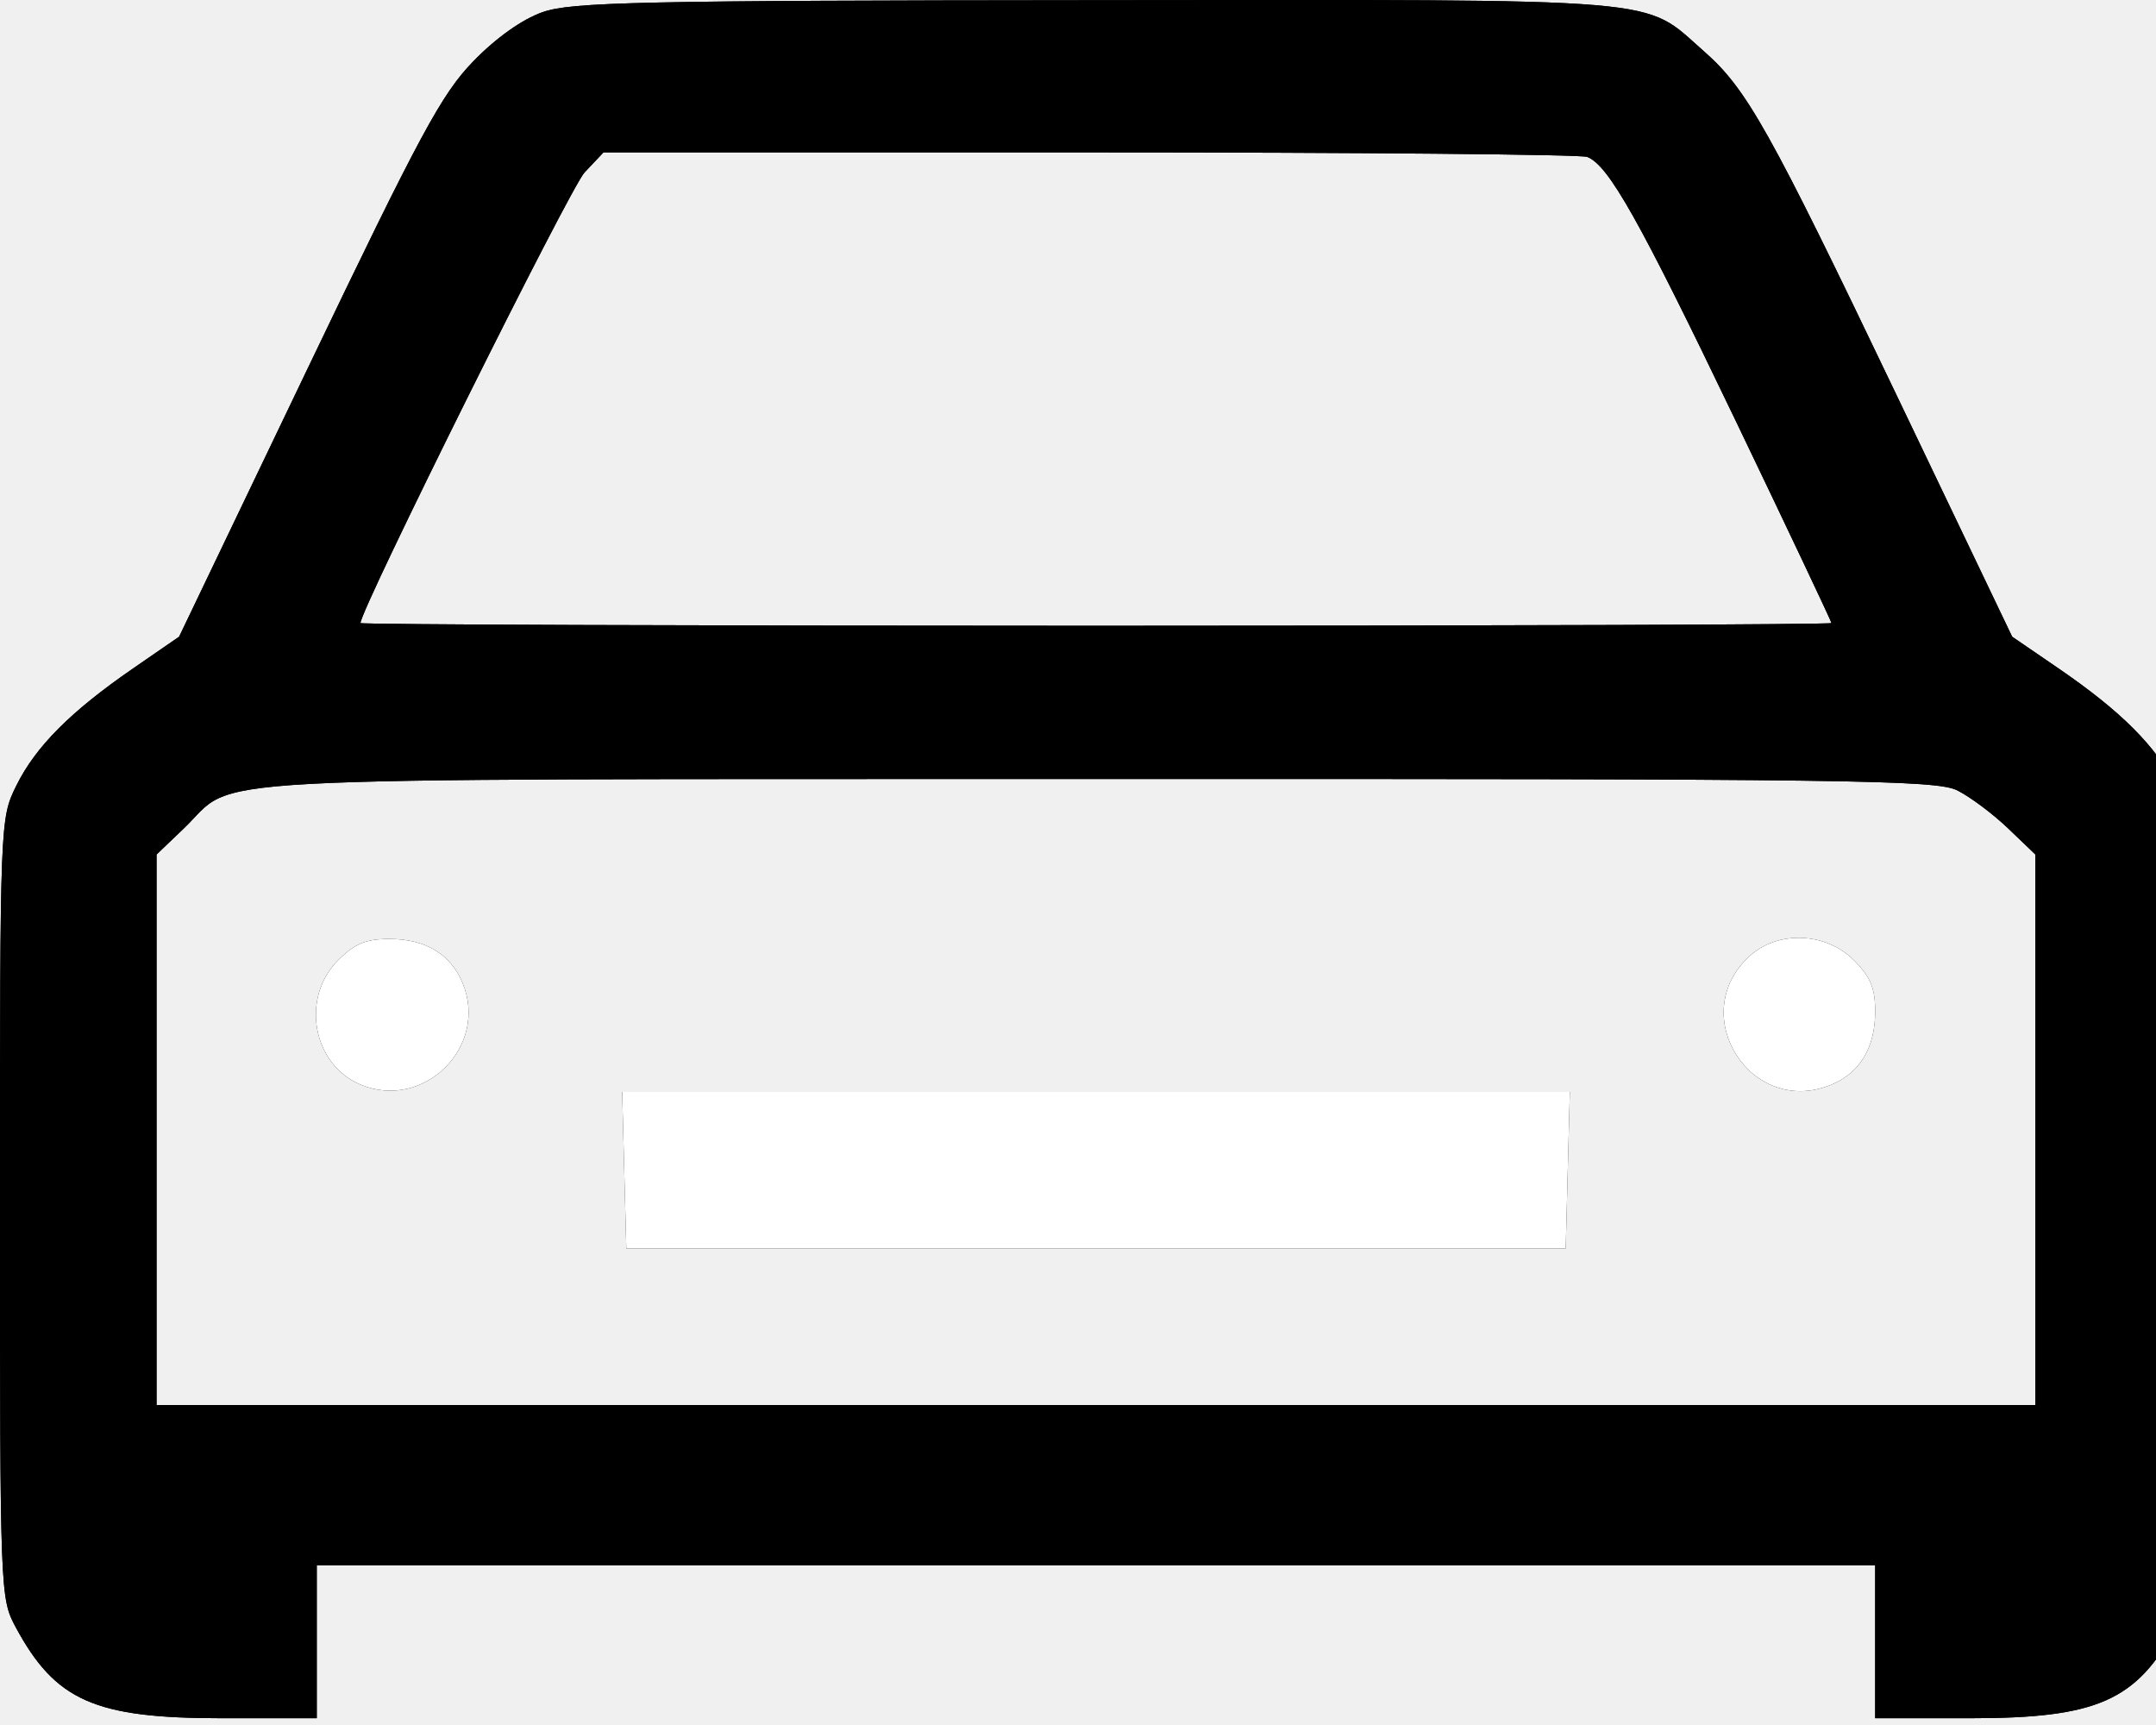
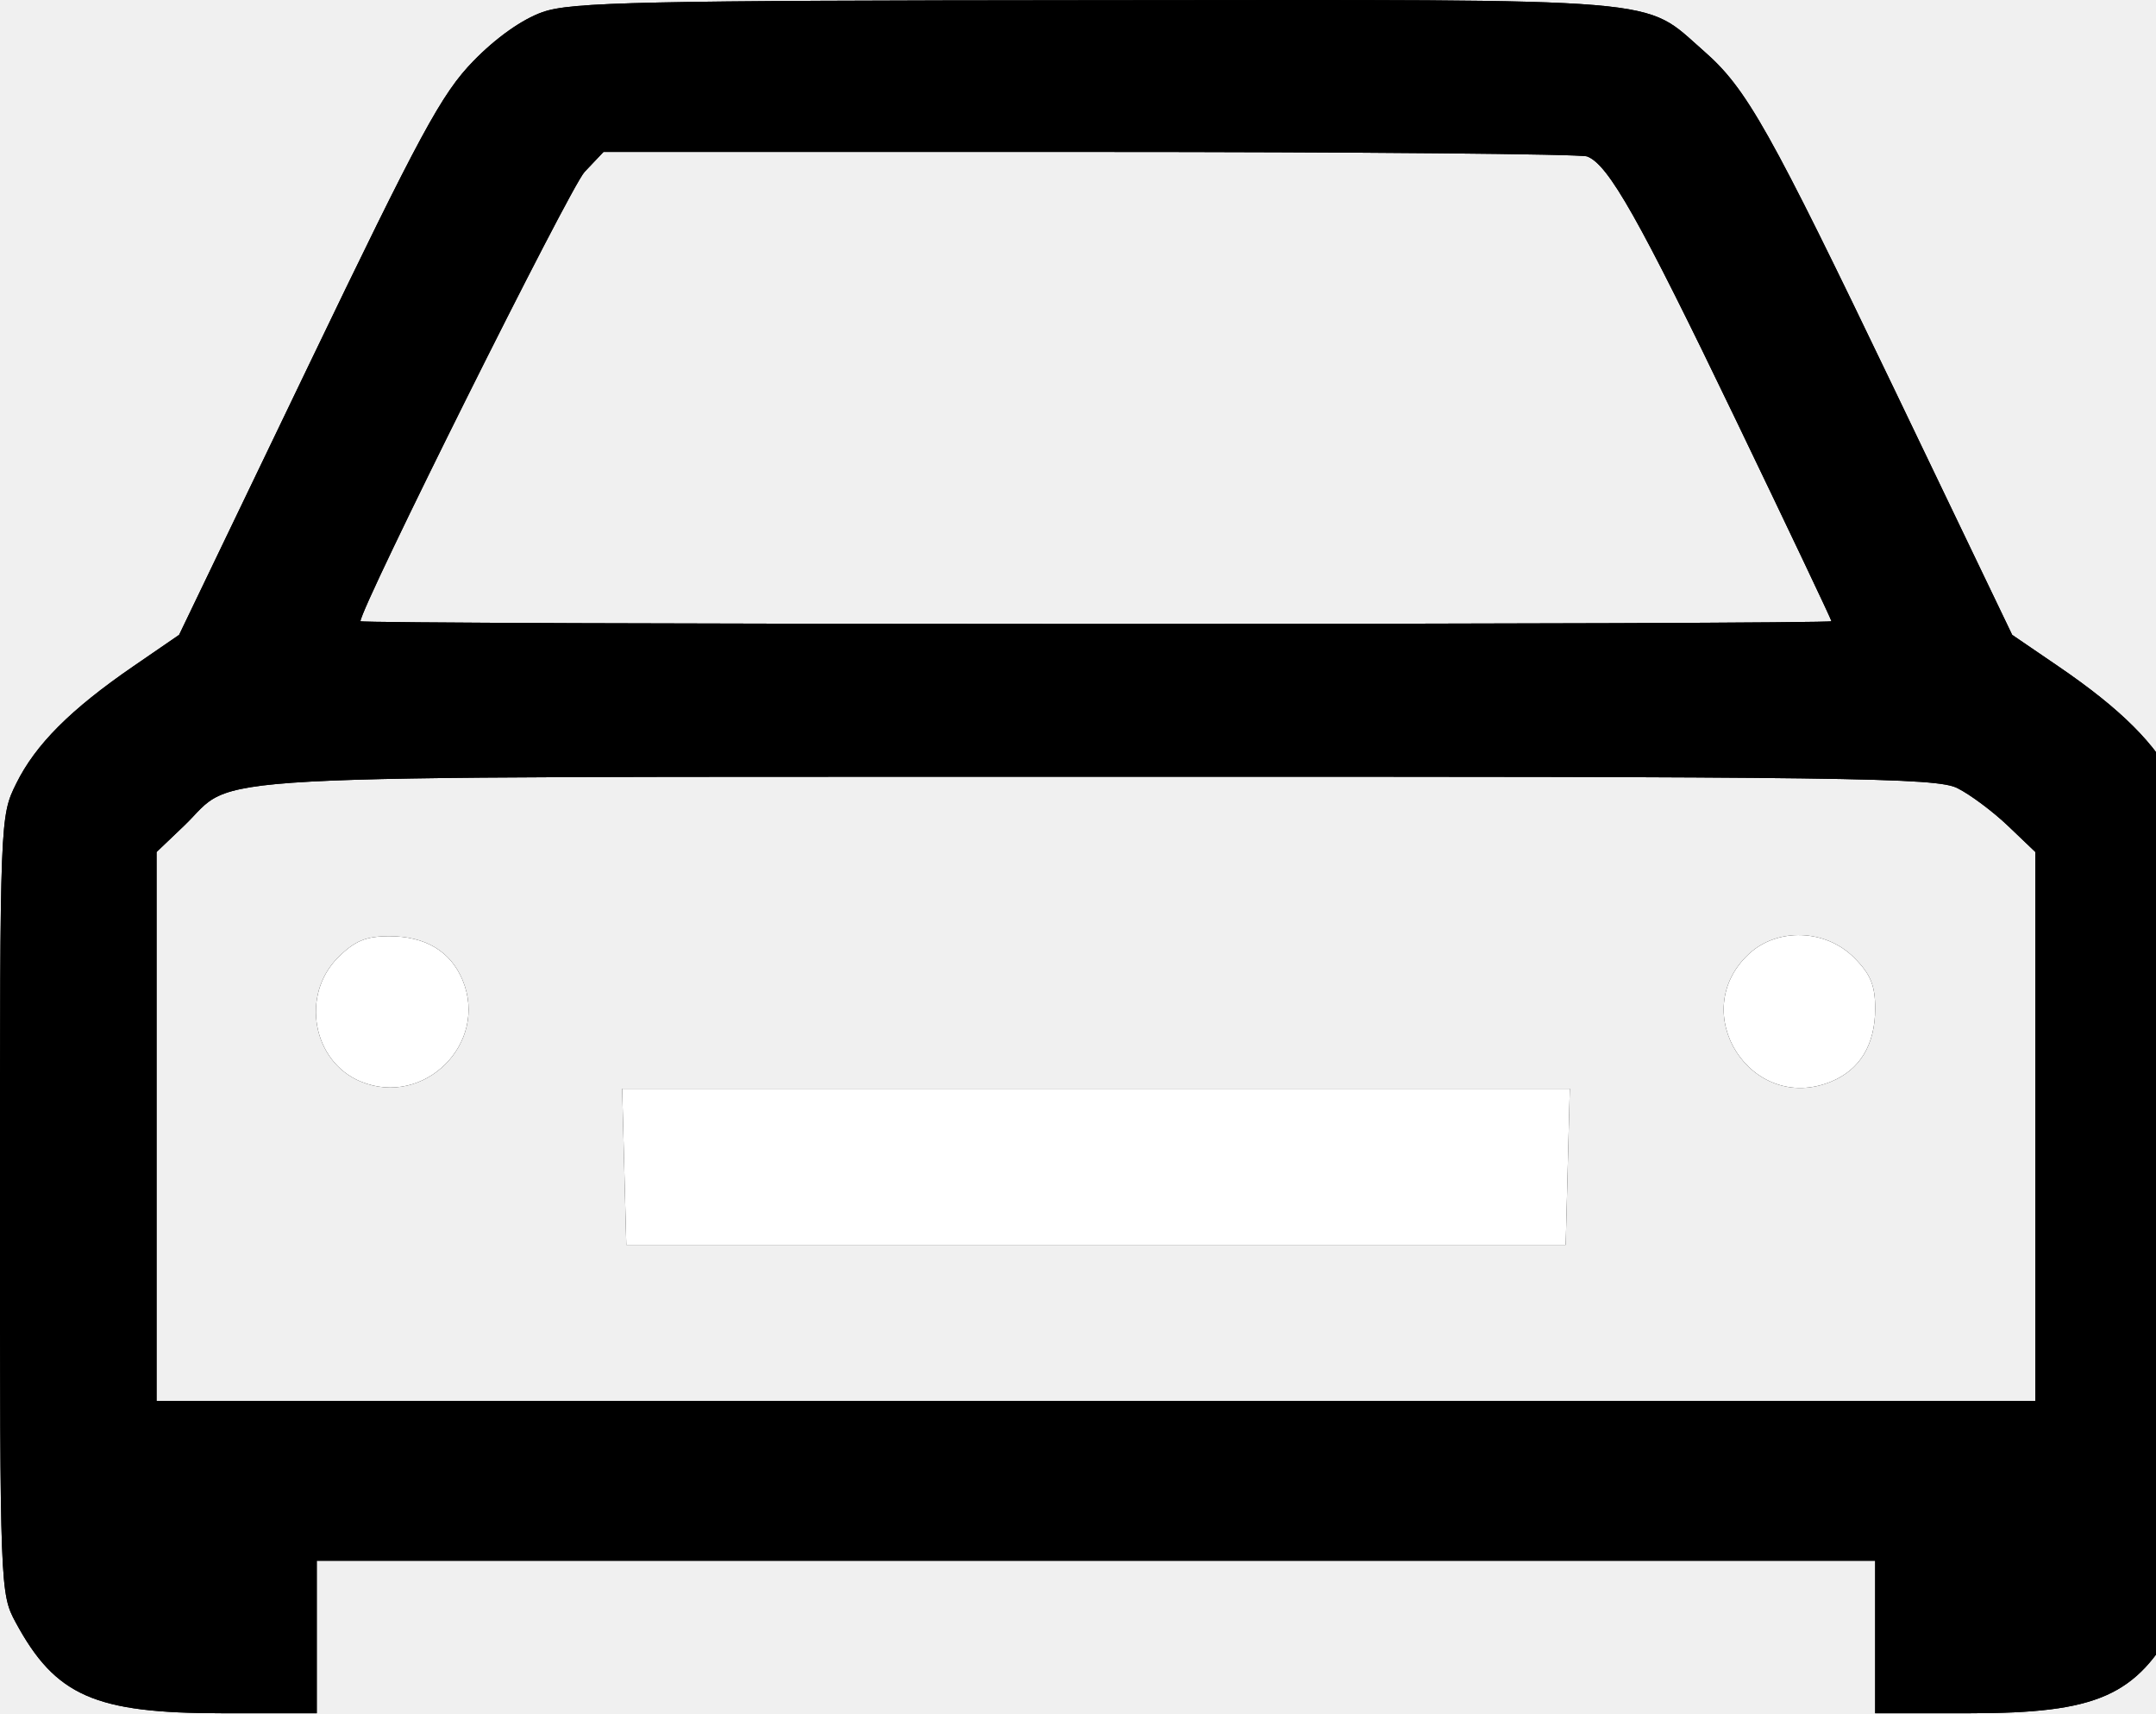
- <svg xmlns="http://www.w3.org/2000/svg" width="180" height="144" viewBox="0 0 180 144" fill="none">
-   <path fill-rule="evenodd" clip-rule="evenodd" d="M45.295 1.014C43.589 1.616 41.414 3.16 39.519 5.113C36.87 7.843 35.09 11.143 25.715 30.699L14.953 53.151L11.124 55.79C5.888 59.399 2.966 62.333 1.358 65.597C0.004 68.342 0 68.448 0 100.877C0 133.043 0.015 133.43 1.312 135.836C4.634 141.991 7.905 143.435 18.524 143.435H26.447V137.052V130.668H91.5H156.553V137.052V143.435H164.476C175.095 143.435 178.366 141.991 181.688 135.836C182.985 133.43 183 133.043 183 100.877C183 68.448 182.996 68.342 181.642 65.597C180.026 62.317 177.09 59.377 171.849 55.79L167.993 53.151L158.255 32.804C147.713 10.776 145.827 7.413 142.257 4.281C137.065 -0.274 140.039 -0.024 91.5 0.015C53.41 0.045 47.691 0.169 45.295 1.014ZM132.51 13.098C134.291 13.782 136.834 18.299 144.917 35.14C149.31 44.294 152.905 51.885 152.905 52.011C152.905 52.136 125.273 52.239 91.5 52.239C57.727 52.239 30.095 52.137 30.095 52.012C30.095 50.87 47.606 15.661 48.805 14.393L50.385 12.721H90.956C113.27 12.721 131.969 12.891 132.51 13.098ZM163.423 65.986C164.493 66.524 166.395 67.948 167.649 69.149L169.929 71.333V94.313V117.292H91.5H13.071V94.313V71.333L15.351 69.152C19.992 64.712 13.6 65.058 91.378 65.031C154.64 65.009 161.667 65.102 163.423 65.986Z" fill="black" />
-   <path fill-rule="evenodd" clip-rule="evenodd" d="M45.295 1.014C43.589 1.616 41.414 3.16 39.519 5.113C36.87 7.843 35.09 11.143 25.715 30.699L14.953 53.151L11.124 55.79C5.888 59.399 2.966 62.333 1.358 65.597C0.004 68.342 0 68.448 0 100.877C0 133.043 0.015 133.43 1.312 135.836C4.634 141.991 7.905 143.435 18.524 143.435H26.447V137.052V130.668H91.5H156.553V137.052V143.435H164.476C175.095 143.435 178.366 141.991 181.688 135.836C182.985 133.43 183 133.043 183 100.877C183 68.448 182.996 68.342 181.642 65.597C180.026 62.317 177.09 59.377 171.849 55.79L167.993 53.151L158.255 32.804C147.713 10.776 145.827 7.413 142.257 4.281C137.065 -0.274 140.039 -0.024 91.5 0.015C53.41 0.045 47.691 0.169 45.295 1.014ZM132.51 13.098C134.291 13.782 136.834 18.299 144.917 35.14C149.31 44.294 152.905 51.885 152.905 52.011C152.905 52.136 125.273 52.239 91.5 52.239C57.727 52.239 30.095 52.137 30.095 52.012C30.095 50.87 47.606 15.661 48.805 14.393L50.385 12.721H90.956C113.27 12.721 131.969 12.891 132.51 13.098ZM163.423 65.986C164.493 66.524 166.395 67.948 167.649 69.149L169.929 71.333V94.313V117.292H91.5H13.071V94.313V71.333L15.351 69.152C19.992 64.712 13.6 65.058 91.378 65.031C154.64 65.009 161.667 65.102 163.423 65.986Z" fill="black" />
-   <path d="M30.116 90.55C26.096 88.884 25.081 83.305 28.226 80.159C29.614 78.771 30.551 78.382 32.503 78.382C35.522 78.382 37.621 79.645 38.623 82.064C40.811 87.346 35.404 92.74 30.116 90.55Z" fill="black" />
-   <path d="M30.116 90.55C26.096 88.884 25.081 83.305 28.226 80.159C29.614 78.771 30.551 78.382 32.503 78.382C35.522 78.382 37.621 79.645 38.623 82.064C40.811 87.346 35.404 92.74 30.116 90.55Z" fill="white" />
-   <path d="M152.888 90.55C146.218 93.312 140.734 84.757 146.029 79.85C148.404 77.65 152.41 77.791 154.778 80.159C156.166 81.547 156.555 82.484 156.555 84.436C156.555 87.45 155.293 89.554 152.888 90.55Z" fill="black" />
-   <path d="M152.888 90.55C146.218 93.312 140.734 84.757 146.029 79.85C148.404 77.65 152.41 77.791 154.778 80.159C156.166 81.547 156.555 82.484 156.555 84.436C156.555 87.45 155.293 89.554 152.888 90.55Z" fill="white" />
-   <path d="M52.288 104.221L52.115 97.685L51.943 91.15H91.502H131.062L130.889 97.685L130.717 104.221H91.502H52.288Z" fill="black" />
-   <path d="M52.288 104.221L52.115 97.685L51.943 91.15H91.502H131.062L130.889 97.685L130.717 104.221H91.502H52.288Z" fill="white" />
+ <svg xmlns="http://www.w3.org/2000/svg" width="180" height="143" viewBox="0 0 180 143" fill="none">
+   <path fill-rule="evenodd" clip-rule="evenodd" d="M45.295 1.011C43.589 1.611 41.414 3.15 39.519 5.098C36.87 7.819 35.09 11.109 25.715 30.606L14.953 52.99L11.124 55.62C5.888 59.218 2.966 62.144 1.358 65.397C0.004 68.135 0 68.24 0 100.571C0 132.639 0.015 133.026 1.312 135.423C4.634 141.56 7.905 143 18.524 143H26.447V136.636V130.271H91.5H156.553V136.636V143H164.476C175.095 143 178.366 141.56 181.688 135.423C182.985 133.026 183 132.639 183 100.571C183 68.24 182.996 68.135 181.642 65.397C180.026 62.128 177.09 59.197 171.849 55.62L167.993 52.99L158.255 32.704C147.713 10.743 145.827 7.391 142.257 4.268C137.065 -0.273 140.039 -0.024 91.5 0.015C53.41 0.045 47.691 0.168 45.295 1.011ZM132.51 13.058C134.291 13.74 136.834 18.243 144.917 35.033C149.31 44.159 152.905 51.728 152.905 51.853C152.905 51.978 125.273 52.081 91.5 52.081C57.727 52.081 30.095 51.979 30.095 51.854C30.095 50.716 47.606 15.614 48.805 14.349L50.385 12.682H90.956C113.27 12.682 131.969 12.851 132.51 13.058ZM163.423 65.785C164.493 66.322 166.395 67.741 167.649 68.939L169.929 71.117V94.027V116.936H91.5H13.071V94.027V71.117L15.351 68.942C19.992 64.516 13.6 64.86 91.378 64.834C154.64 64.812 161.667 64.905 163.423 65.785Z" fill="black" />
+   <path fill-rule="evenodd" clip-rule="evenodd" d="M45.295 1.011C43.589 1.611 41.414 3.15 39.519 5.098C36.87 7.819 35.09 11.109 25.715 30.606L14.953 52.99L11.124 55.62C5.888 59.218 2.966 62.144 1.358 65.397C0.004 68.135 0 68.24 0 100.571C0 132.639 0.015 133.026 1.312 135.423C4.634 141.56 7.905 143 18.524 143H26.447V136.636V130.271H91.5H156.553V136.636V143H164.476C175.095 143 178.366 141.56 181.688 135.423C182.985 133.026 183 132.639 183 100.571C183 68.24 182.996 68.135 181.642 65.397C180.026 62.128 177.09 59.197 171.849 55.62L167.993 52.99L158.255 32.704C147.713 10.743 145.827 7.391 142.257 4.268C137.065 -0.273 140.039 -0.024 91.5 0.015C53.41 0.045 47.691 0.168 45.295 1.011ZM132.51 13.058C134.291 13.74 136.834 18.243 144.917 35.033C149.31 44.159 152.905 51.728 152.905 51.853C152.905 51.978 125.273 52.081 91.5 52.081C57.727 52.081 30.095 51.979 30.095 51.854C30.095 50.716 47.606 15.614 48.805 14.349L50.385 12.682H90.956C113.27 12.682 131.969 12.851 132.51 13.058ZM163.423 65.785C164.493 66.322 166.395 67.741 167.649 68.939L169.929 71.117V94.027V116.936H91.5H13.071V94.027V71.117L15.351 68.942C19.992 64.516 13.6 64.86 91.378 64.834C154.64 64.812 161.667 64.905 163.423 65.785Z" fill="black" />
+   <path d="M30.116 90.275C26.096 88.615 25.081 83.052 28.226 79.916C29.614 78.532 30.551 78.144 32.503 78.144C35.522 78.144 37.621 79.403 38.623 81.814C40.811 87.081 35.404 92.459 30.116 90.275Z" fill="black" />
+   <path d="M30.116 90.275C26.096 88.615 25.081 83.052 28.226 79.916C29.614 78.532 30.551 78.144 32.503 78.144C35.522 78.144 37.621 79.403 38.623 81.814C40.811 87.081 35.404 92.459 30.116 90.275Z" fill="white" />
+   <path d="M152.888 90.275C146.218 93.029 140.734 84.5 146.029 79.608C148.404 77.414 152.41 77.555 154.778 79.916C156.166 81.3 156.555 82.234 156.555 84.18C156.555 87.184 155.293 89.282 152.888 90.275Z" fill="black" />
+   <path d="M152.888 90.275C146.218 93.029 140.734 84.5 146.029 79.608C148.404 77.414 152.41 77.555 154.778 79.916C156.166 81.3 156.555 82.234 156.555 84.18C156.555 87.184 155.293 89.282 152.888 90.275Z" fill="white" />
+   <path d="M52.288 103.905L52.115 97.389L51.943 90.873H91.502H131.062L130.889 97.389L130.717 103.905H91.502H52.288Z" fill="black" />
+   <path d="M52.288 103.905L52.115 97.389L51.943 90.873H91.502H131.062L130.889 97.389L130.717 103.905H91.502H52.288Z" fill="white" />
</svg>
